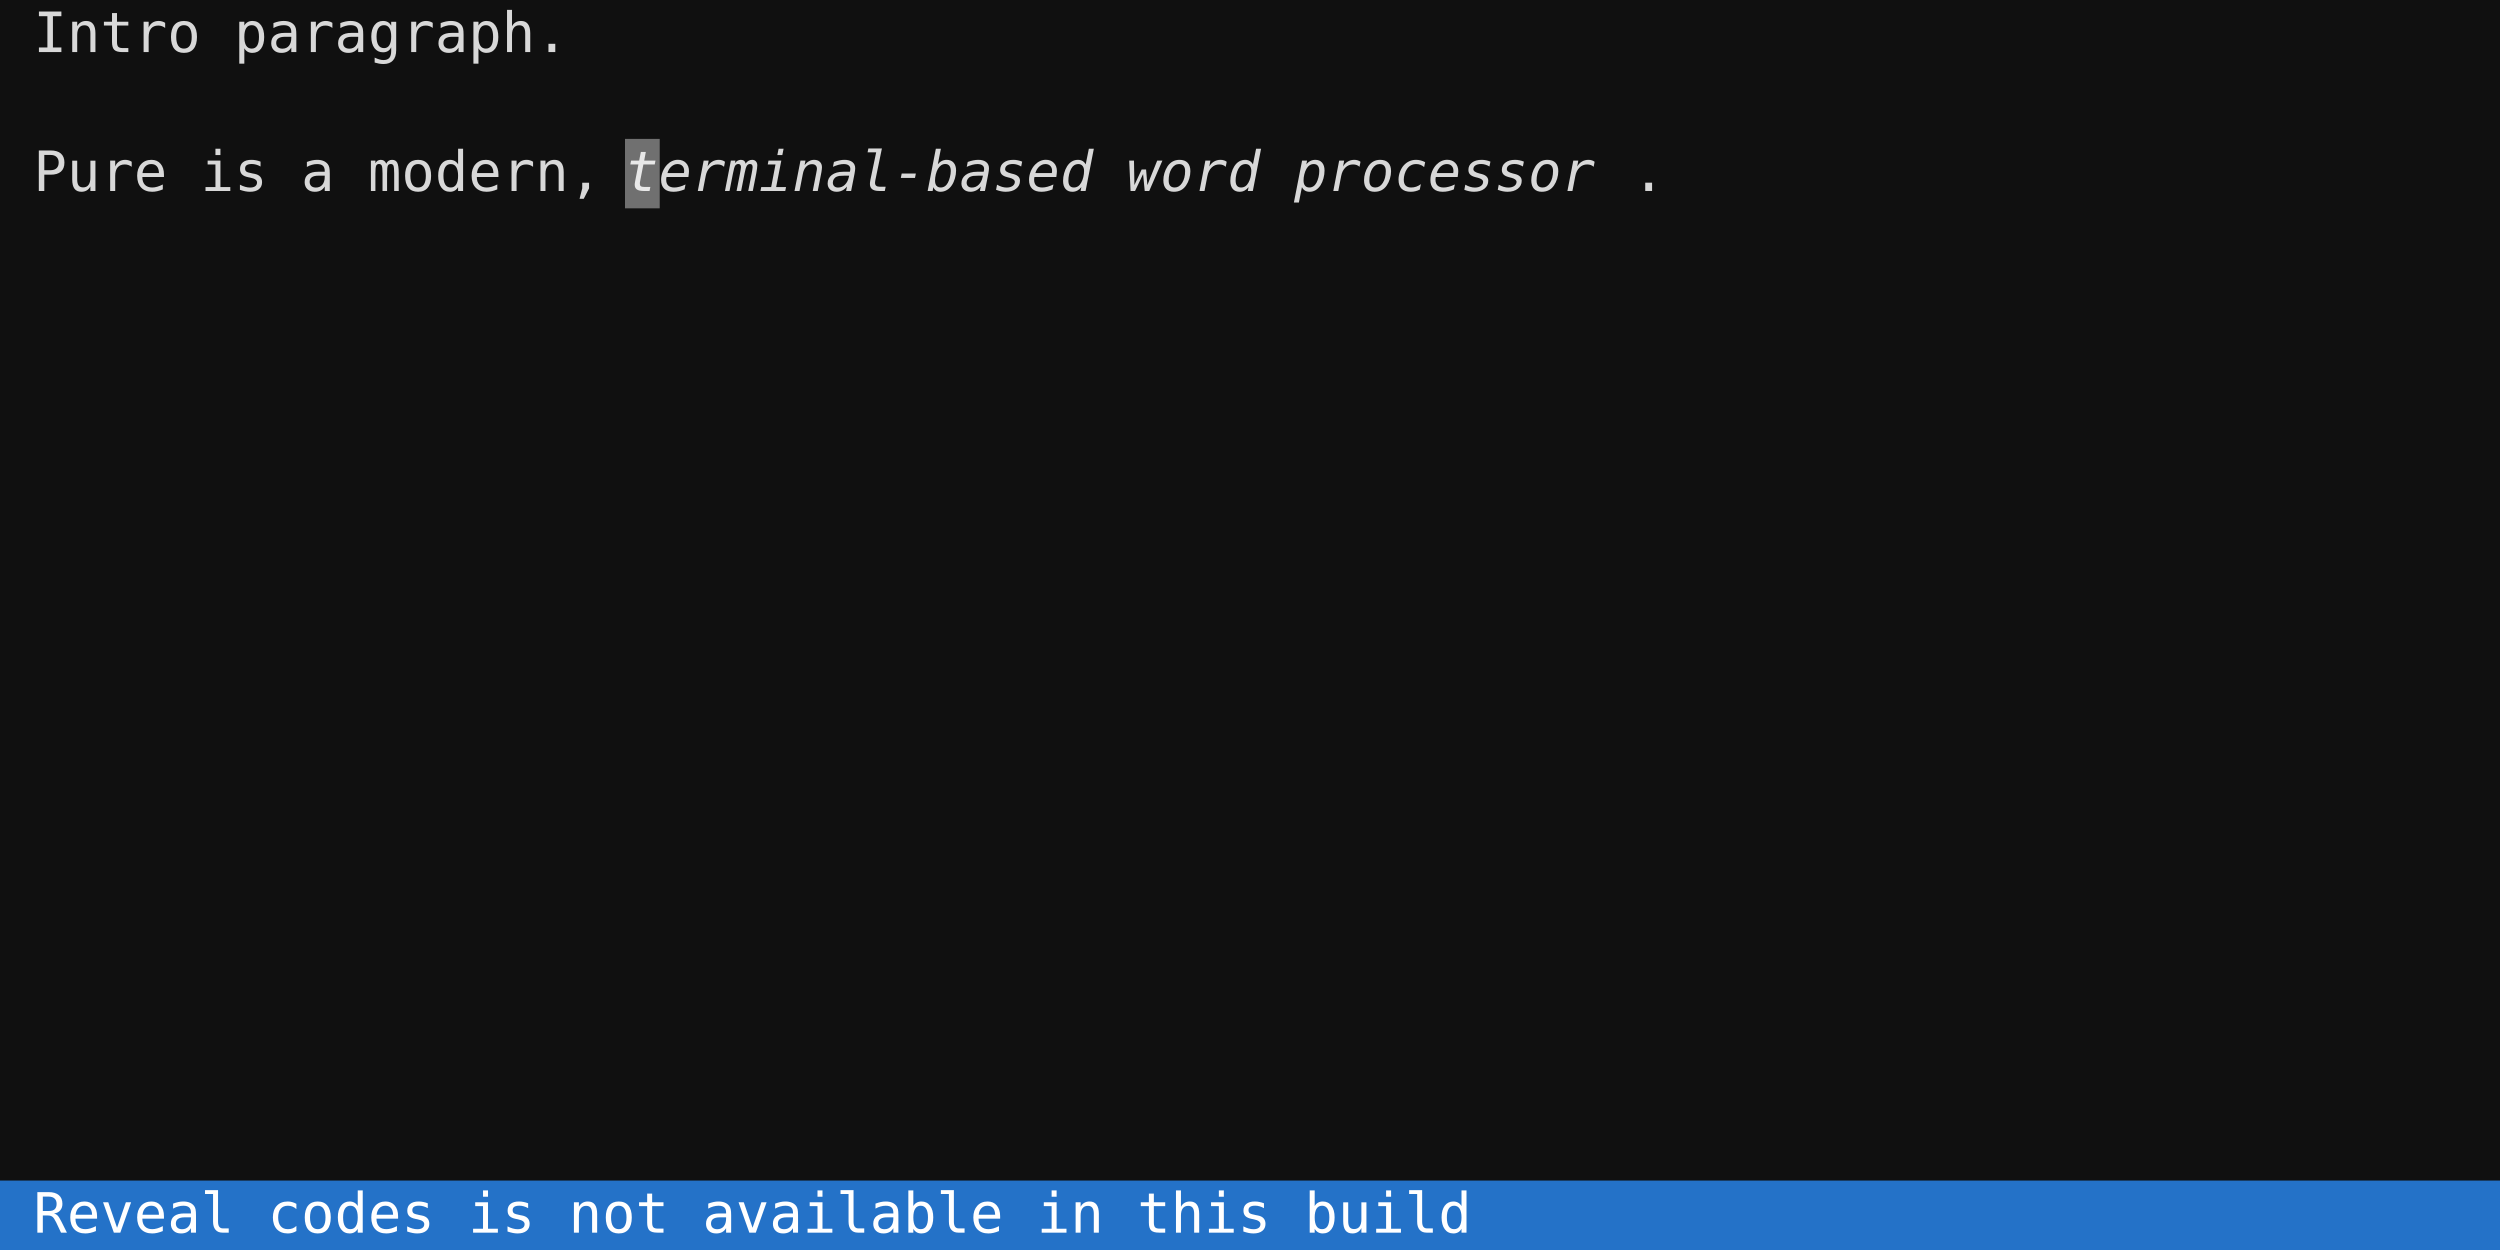
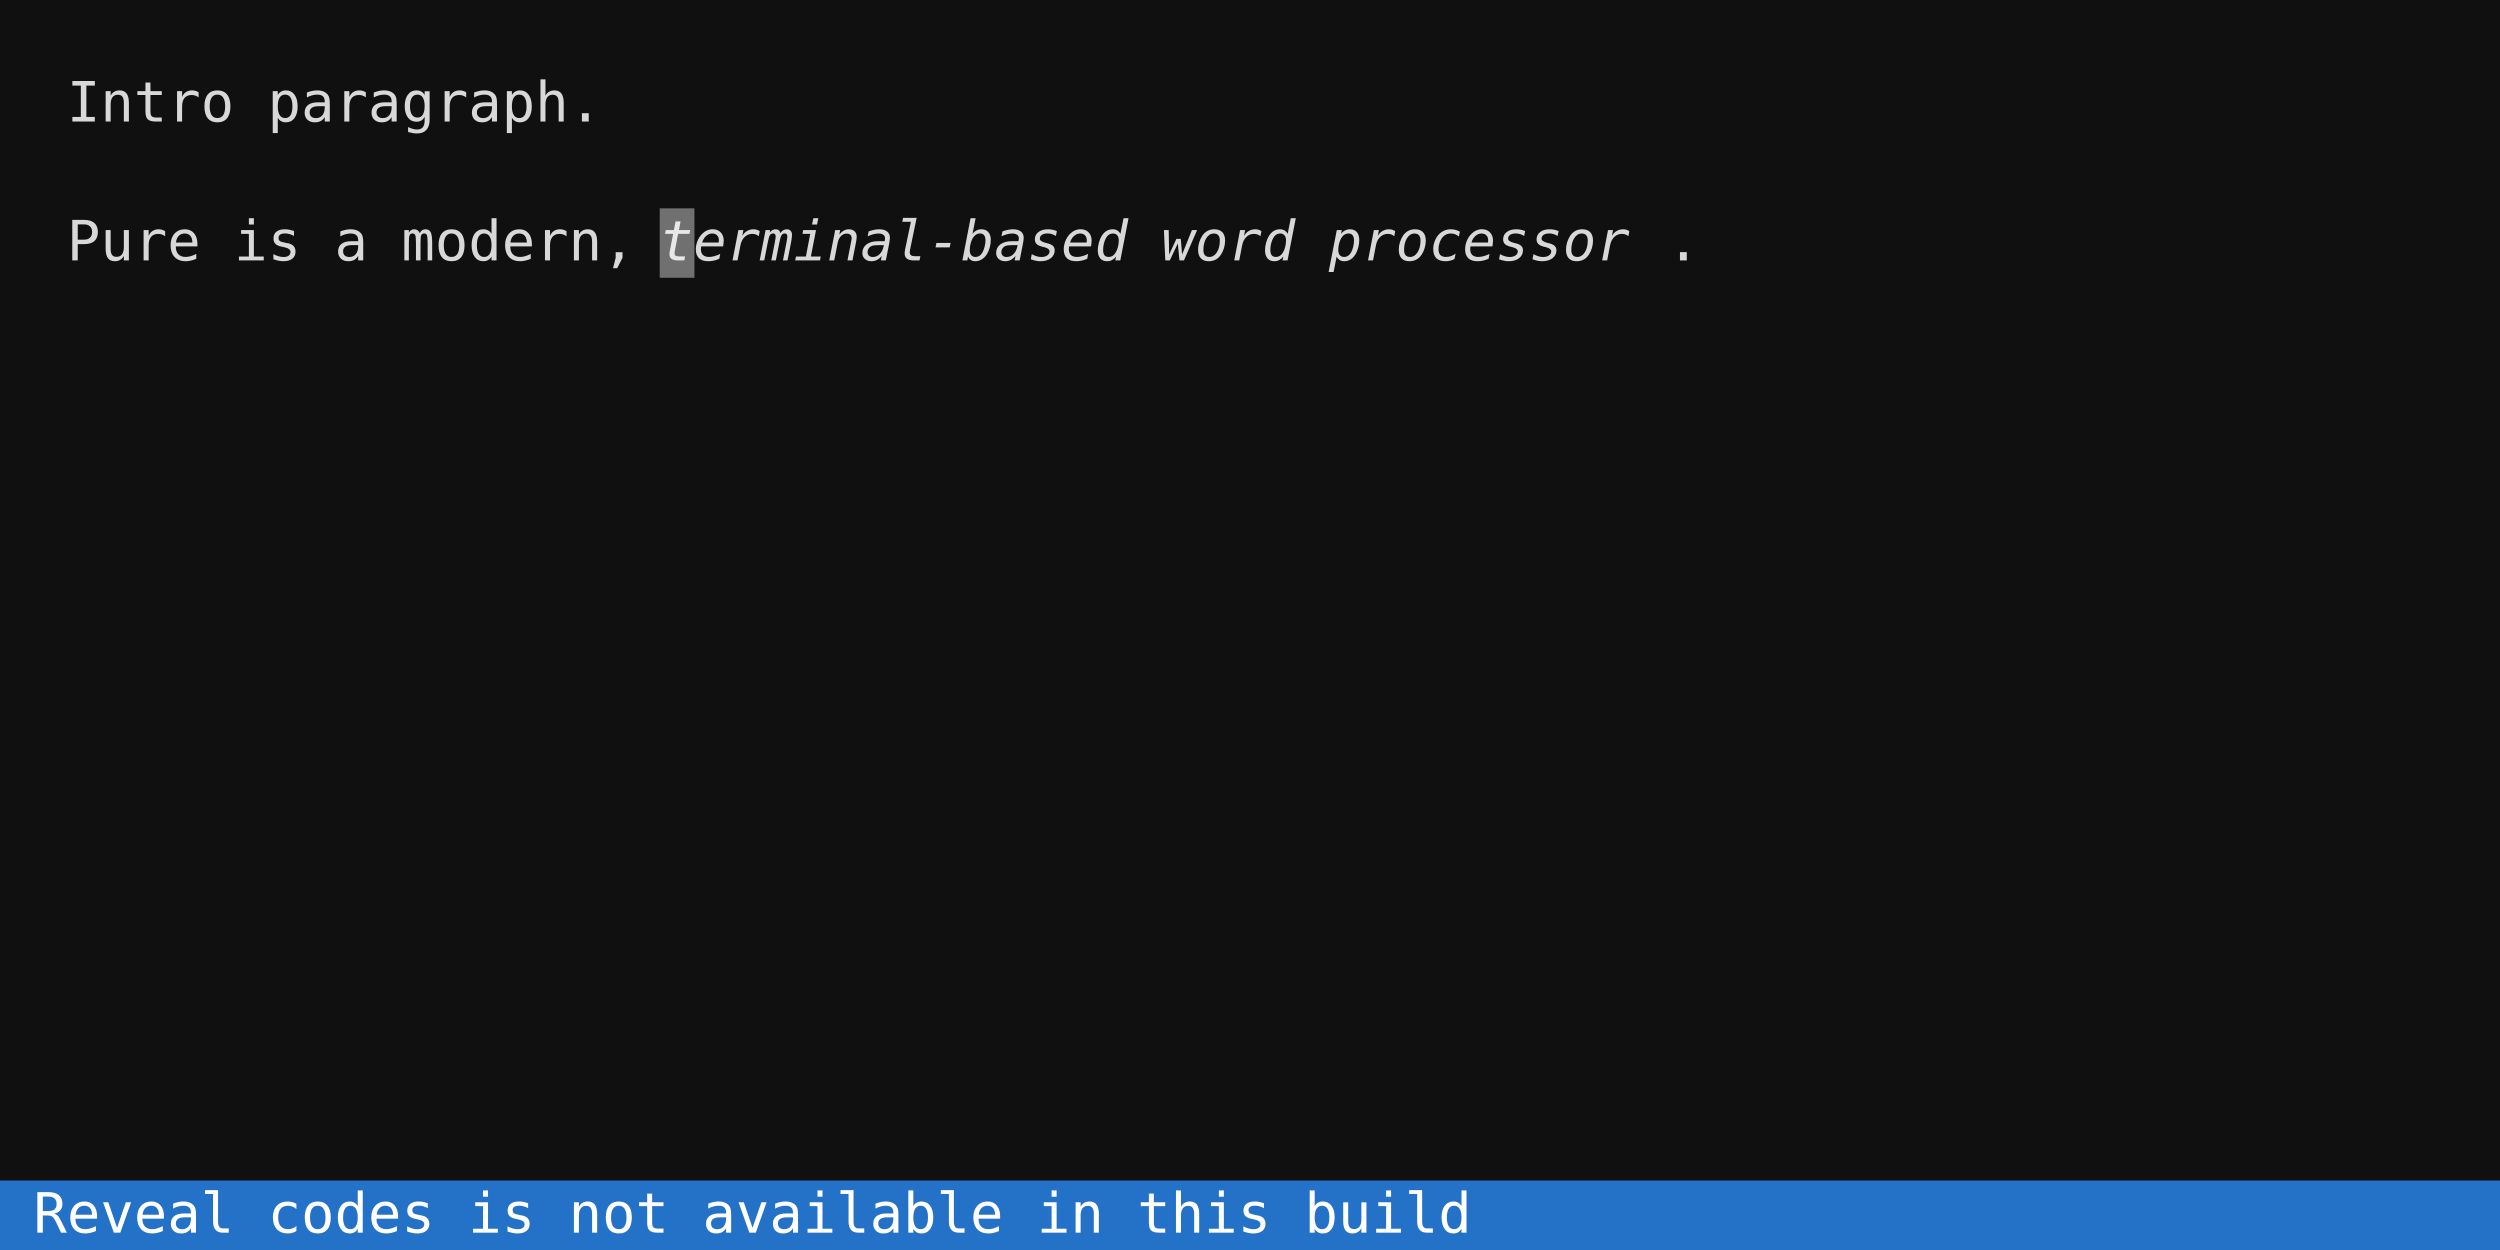
<svg xmlns="http://www.w3.org/2000/svg" width="720" height="360" viewBox="0 0 720 360" font-family="'DejaVu Sans Mono', Menlo, Consolas, monospace" font-size="16px">
  <rect width="100%" height="100%" fill="#101010" />
-   <text x="0" y="15" fill="#d8d8d8" textLength="720" lengthAdjust="spacingAndGlyphs" xml:space="preserve"> Intro paragraph.                                                       </text>
-   <text x="0" y="55" fill="#d8d8d8" textLength="180" lengthAdjust="spacingAndGlyphs" xml:space="preserve"> Pure is a modern,</text>
-   <text x="180" y="55" fill="#d8d8d8" textLength="290" lengthAdjust="spacingAndGlyphs" xml:space="preserve" font-style="italic">terminal-based word processor</text>
-   <text x="470" y="55" fill="#d8d8d8" textLength="250" lengthAdjust="spacingAndGlyphs" xml:space="preserve">.                        </text>
+   <text x="0" y="35" fill="#d8d8d8" textLength="720" lengthAdjust="spacingAndGlyphs" xml:space="preserve">  Intro paragraph.                                                      </text>
+   <text x="0" y="75" fill="#d8d8d8" textLength="190" lengthAdjust="spacingAndGlyphs" xml:space="preserve">  Pure is a modern,</text>
+   <text x="190" y="75" fill="#d8d8d8" textLength="290" lengthAdjust="spacingAndGlyphs" xml:space="preserve" font-style="italic">terminal-based word processor</text>
+   <text x="480" y="75" fill="#d8d8d8" textLength="240" lengthAdjust="spacingAndGlyphs" xml:space="preserve">.                       </text>
  <rect x="0" y="340" width="720" height="20" fill="#2472c8" />
  <text x="0" y="355" fill="#ffffff" textLength="720" lengthAdjust="spacingAndGlyphs" xml:space="preserve"> Reveal codes is not available in this build                            </text>
-   <rect x="180" y="40" width="10" height="20" fill="#ffffff" fill-opacity="0.4" />
+   <rect x="190" y="60" width="10" height="20" fill="#ffffff" fill-opacity="0.4" />
</svg>
